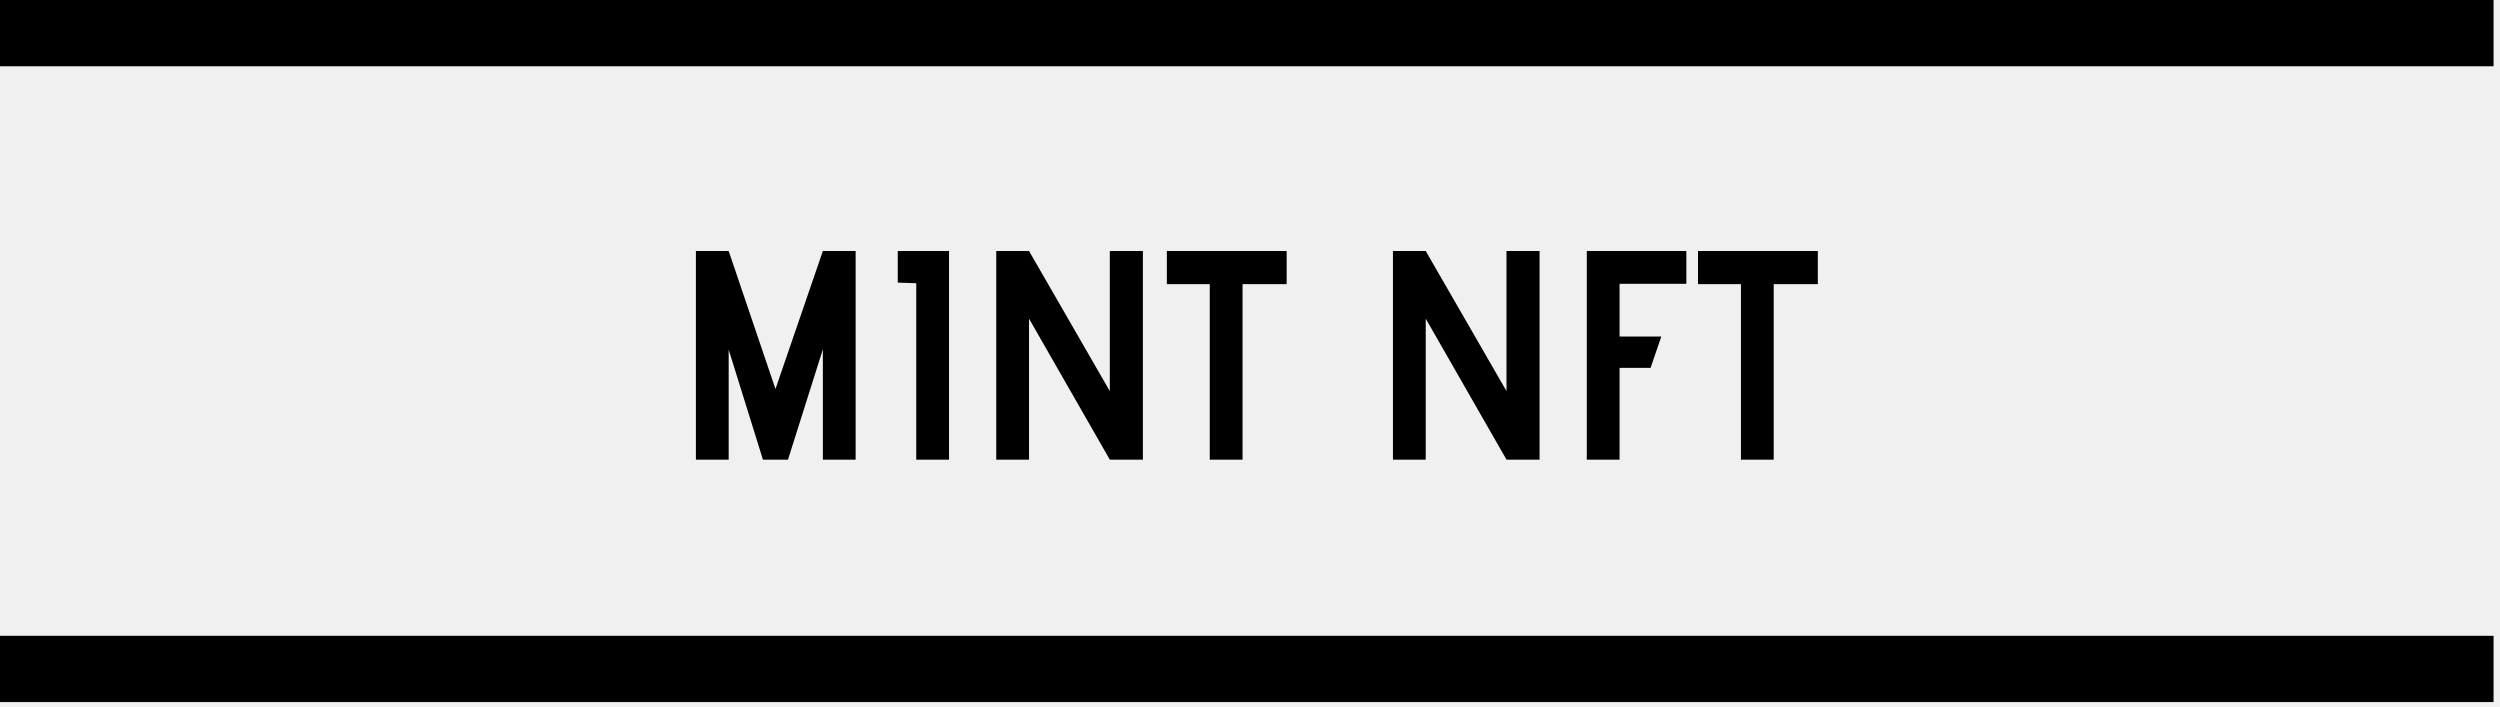
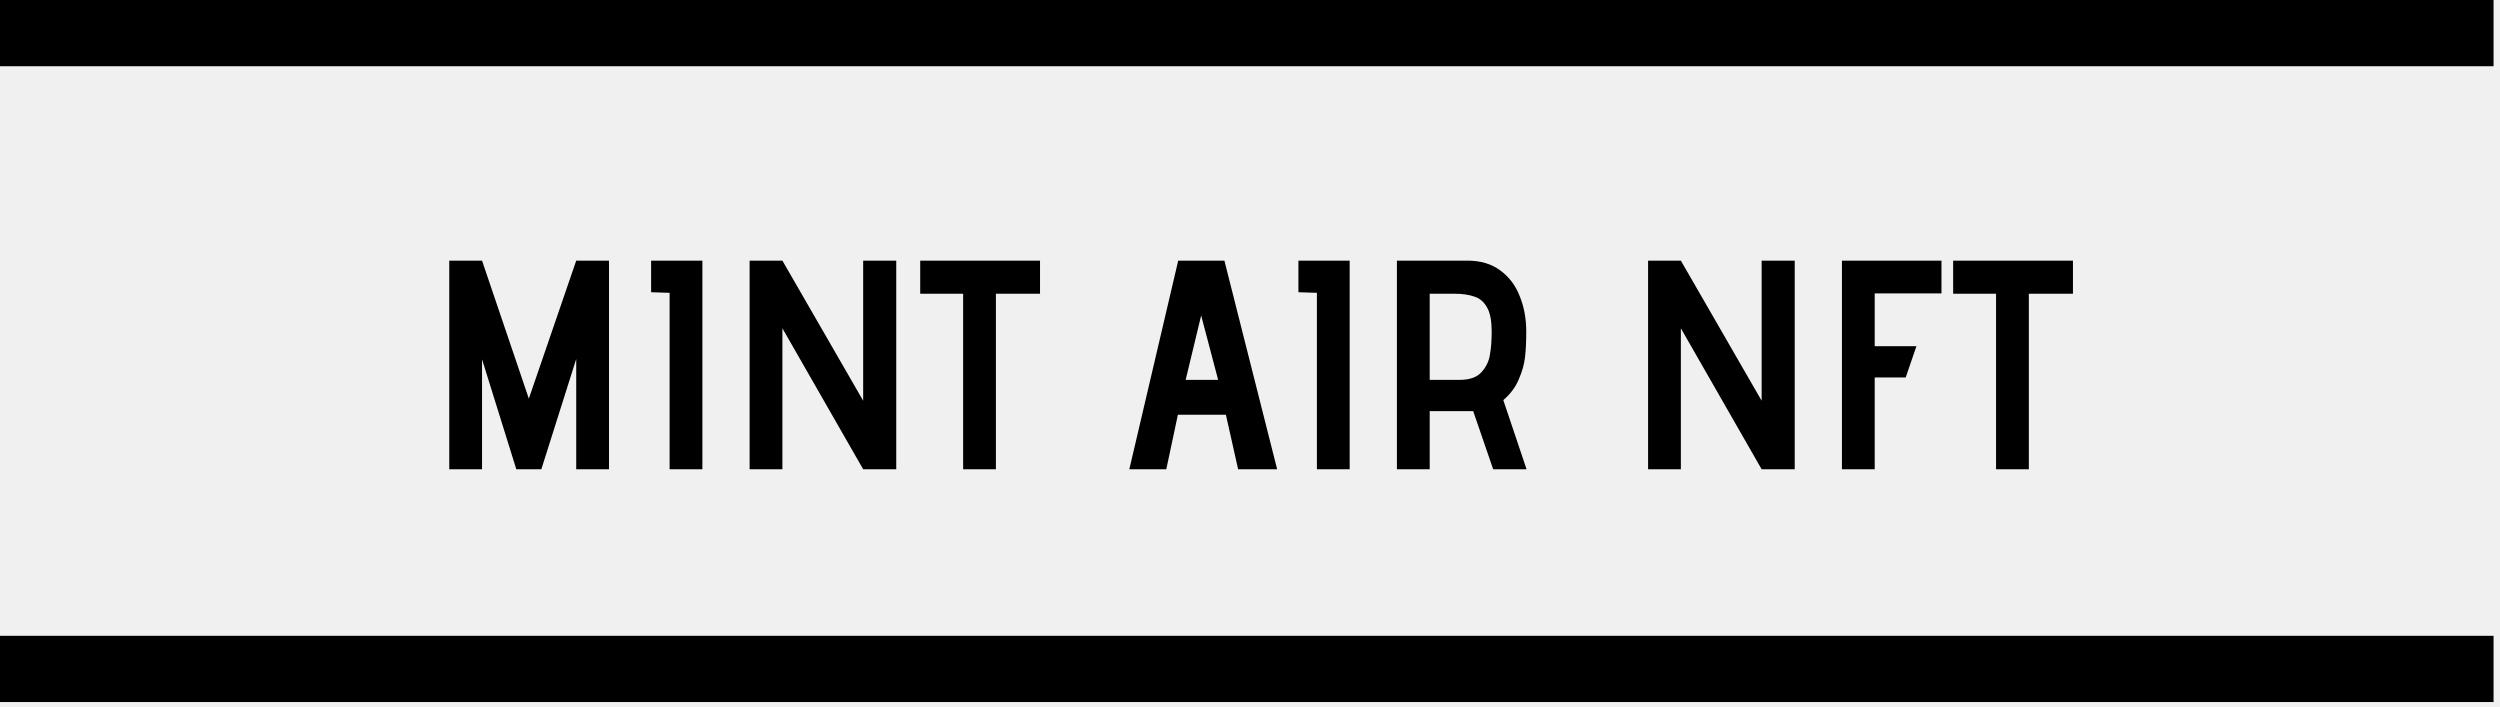
<svg xmlns="http://www.w3.org/2000/svg" width="223" height="63" viewBox="0 0 223 63" fill="none">
-   <g clip-path="url(#clip0_51_282)">
-     <path d="M73.399 31.164L70.288 41H68.055L64.998 31.19V41H62.074V22.391H64.998L69.172 34.699L73.399 22.391H76.323V41H73.399V31.164ZM81.729 25.262L80.08 25.209V22.391H84.653V41H81.729V25.262ZM91.79 28.425V41H88.866V22.391H91.79L98.995 34.886V22.391H101.946V41H98.995L91.79 28.425ZM107.911 25.342H104.083V22.391H114.77V25.342H110.835V41H107.911V25.342ZM127.176 28.425V41H124.251V22.391H127.176L134.38 34.886V22.391H137.331V41H134.38L127.176 28.425ZM141.542 22.391H150.421V25.315H144.466V30.021H148.188L147.231 32.812H144.466V41H141.542V22.391ZM155.291 25.342H151.462V22.391H162.15V25.342H158.215V41H155.291V25.342Z" fill="black" />
-     <rect width="222.425" height="5.908" fill="black" />
-     <rect y="56.714" width="222.425" height="5.908" fill="black" />
-   </g>
-   <defs>
-     <clipPath id="clip0_51_282">
-       <rect width="222.425" height="62.622" fill="white" />
-     </clipPath>
-   </defs>
+   <path d="M51.399 32.022L48.288 41.858H46.055L42.998 32.049V41.858H40.074V23.249H42.998L47.172 35.558L51.399 23.249H54.323V41.858H51.399V32.022ZM59.729 26.12L58.08 26.067V23.249H62.653V41.858H59.729V26.12ZM69.79 29.284V41.858H66.866V23.249H69.79L76.995 35.744V23.249H79.945V41.858H76.995L69.79 29.284ZM85.911 26.2H82.083V23.249H92.77V26.2H88.835V41.858H85.911V26.2ZM109.35 36.993H105.069L104.033 41.858H100.736L105.096 23.249H109.217L113.922 41.858H110.44L109.35 36.993ZM105.761 33.883H108.658L107.143 28.141L105.761 33.883ZM117.467 26.12L115.819 26.067V23.249H120.391V41.858H117.467V26.12ZM131.41 36.675H127.529V41.858H124.604V23.249H130.905C132.075 23.249 133.049 23.542 133.829 24.127C134.609 24.694 135.185 25.456 135.557 26.413C135.947 27.37 136.142 28.424 136.142 29.576C136.142 30.445 136.107 31.198 136.036 31.836C135.965 32.474 135.779 33.139 135.477 33.83C135.194 34.521 134.733 35.142 134.095 35.691L136.169 41.858H133.191L131.41 36.675ZM130.214 33.883C131.082 33.883 131.72 33.662 132.128 33.218C132.553 32.758 132.81 32.235 132.899 31.65C133.005 31.065 133.058 30.374 133.058 29.576C133.058 28.637 132.925 27.928 132.659 27.45C132.394 26.953 132.021 26.625 131.543 26.466C131.064 26.289 130.444 26.2 129.682 26.2H127.529V33.883H130.214ZM149.933 29.284V41.858H147.009V23.249H149.933L157.138 35.744V23.249H160.089V41.858H157.138L149.933 29.284ZM164.3 23.249H173.179V26.174H167.224V30.879H170.946L169.989 33.67H167.224V41.858H164.3V23.249ZM178.048 26.2H174.22V23.249H184.907V26.2H180.973V41.858H178.048V26.2Z" fill="black" />
+   <rect width="222.425" height="5.908" fill="black" />
+   <rect y="56.714" width="222.425" height="5.908" fill="black" />
</svg>
